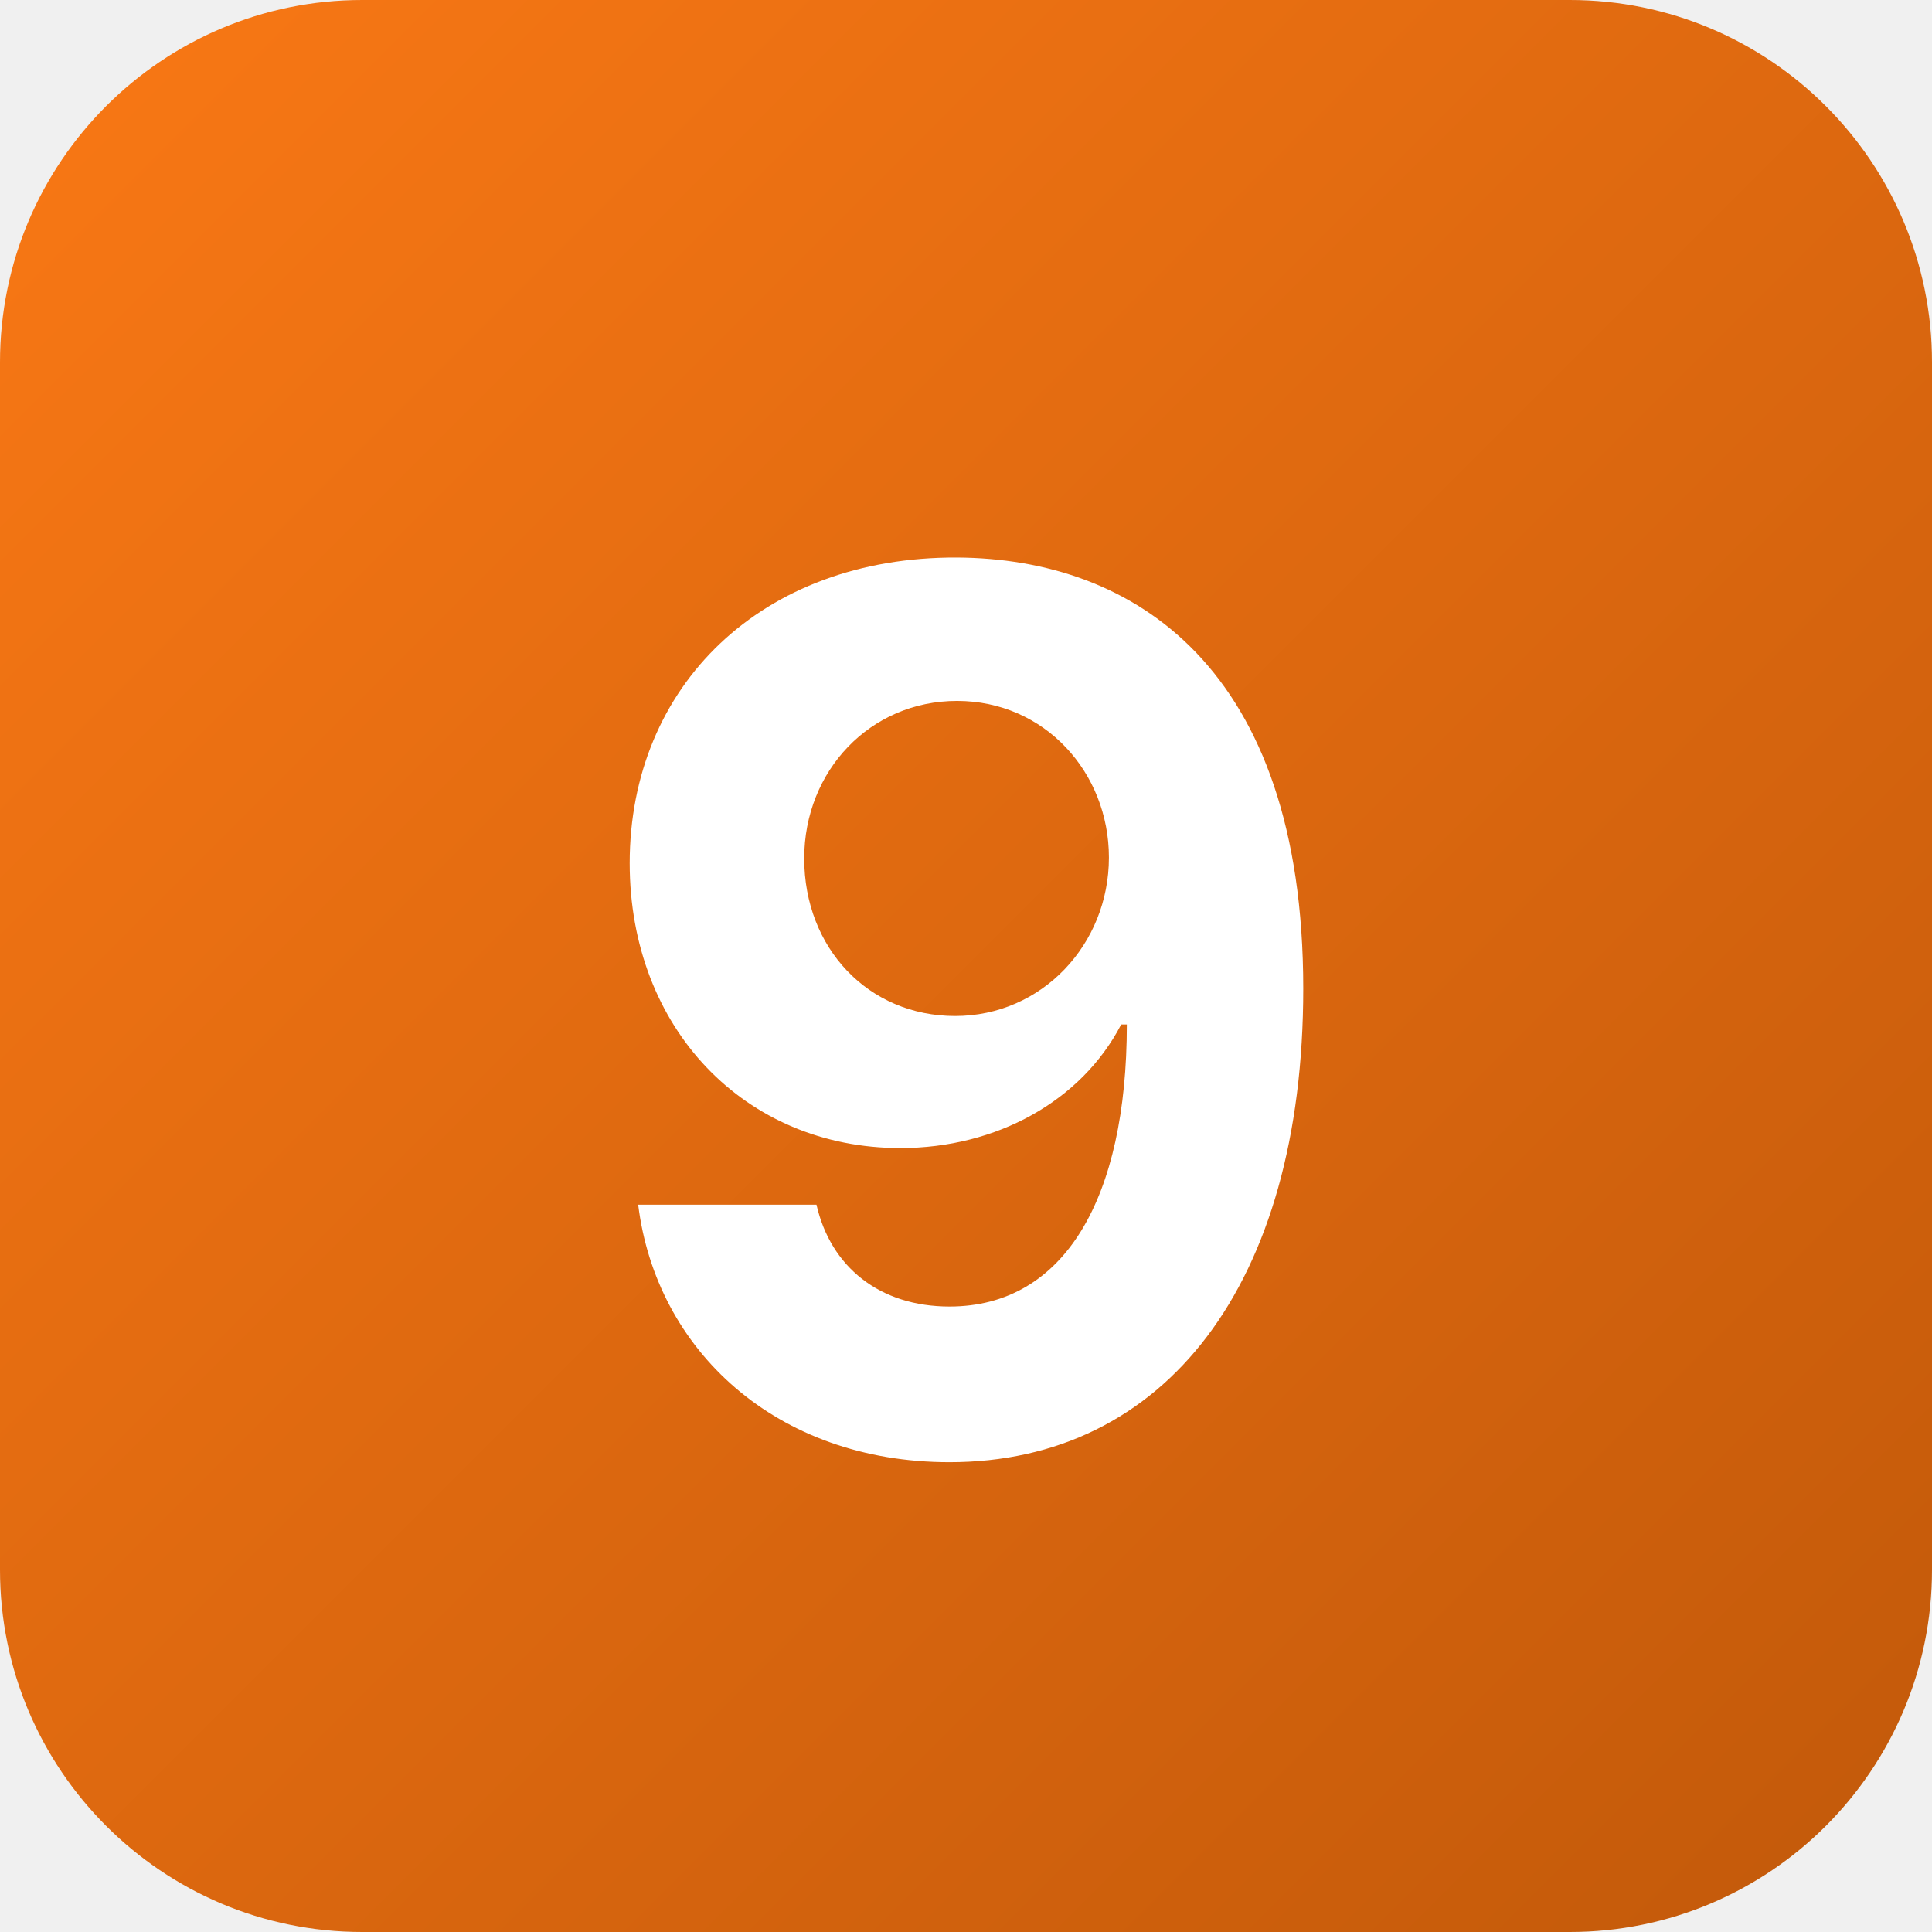
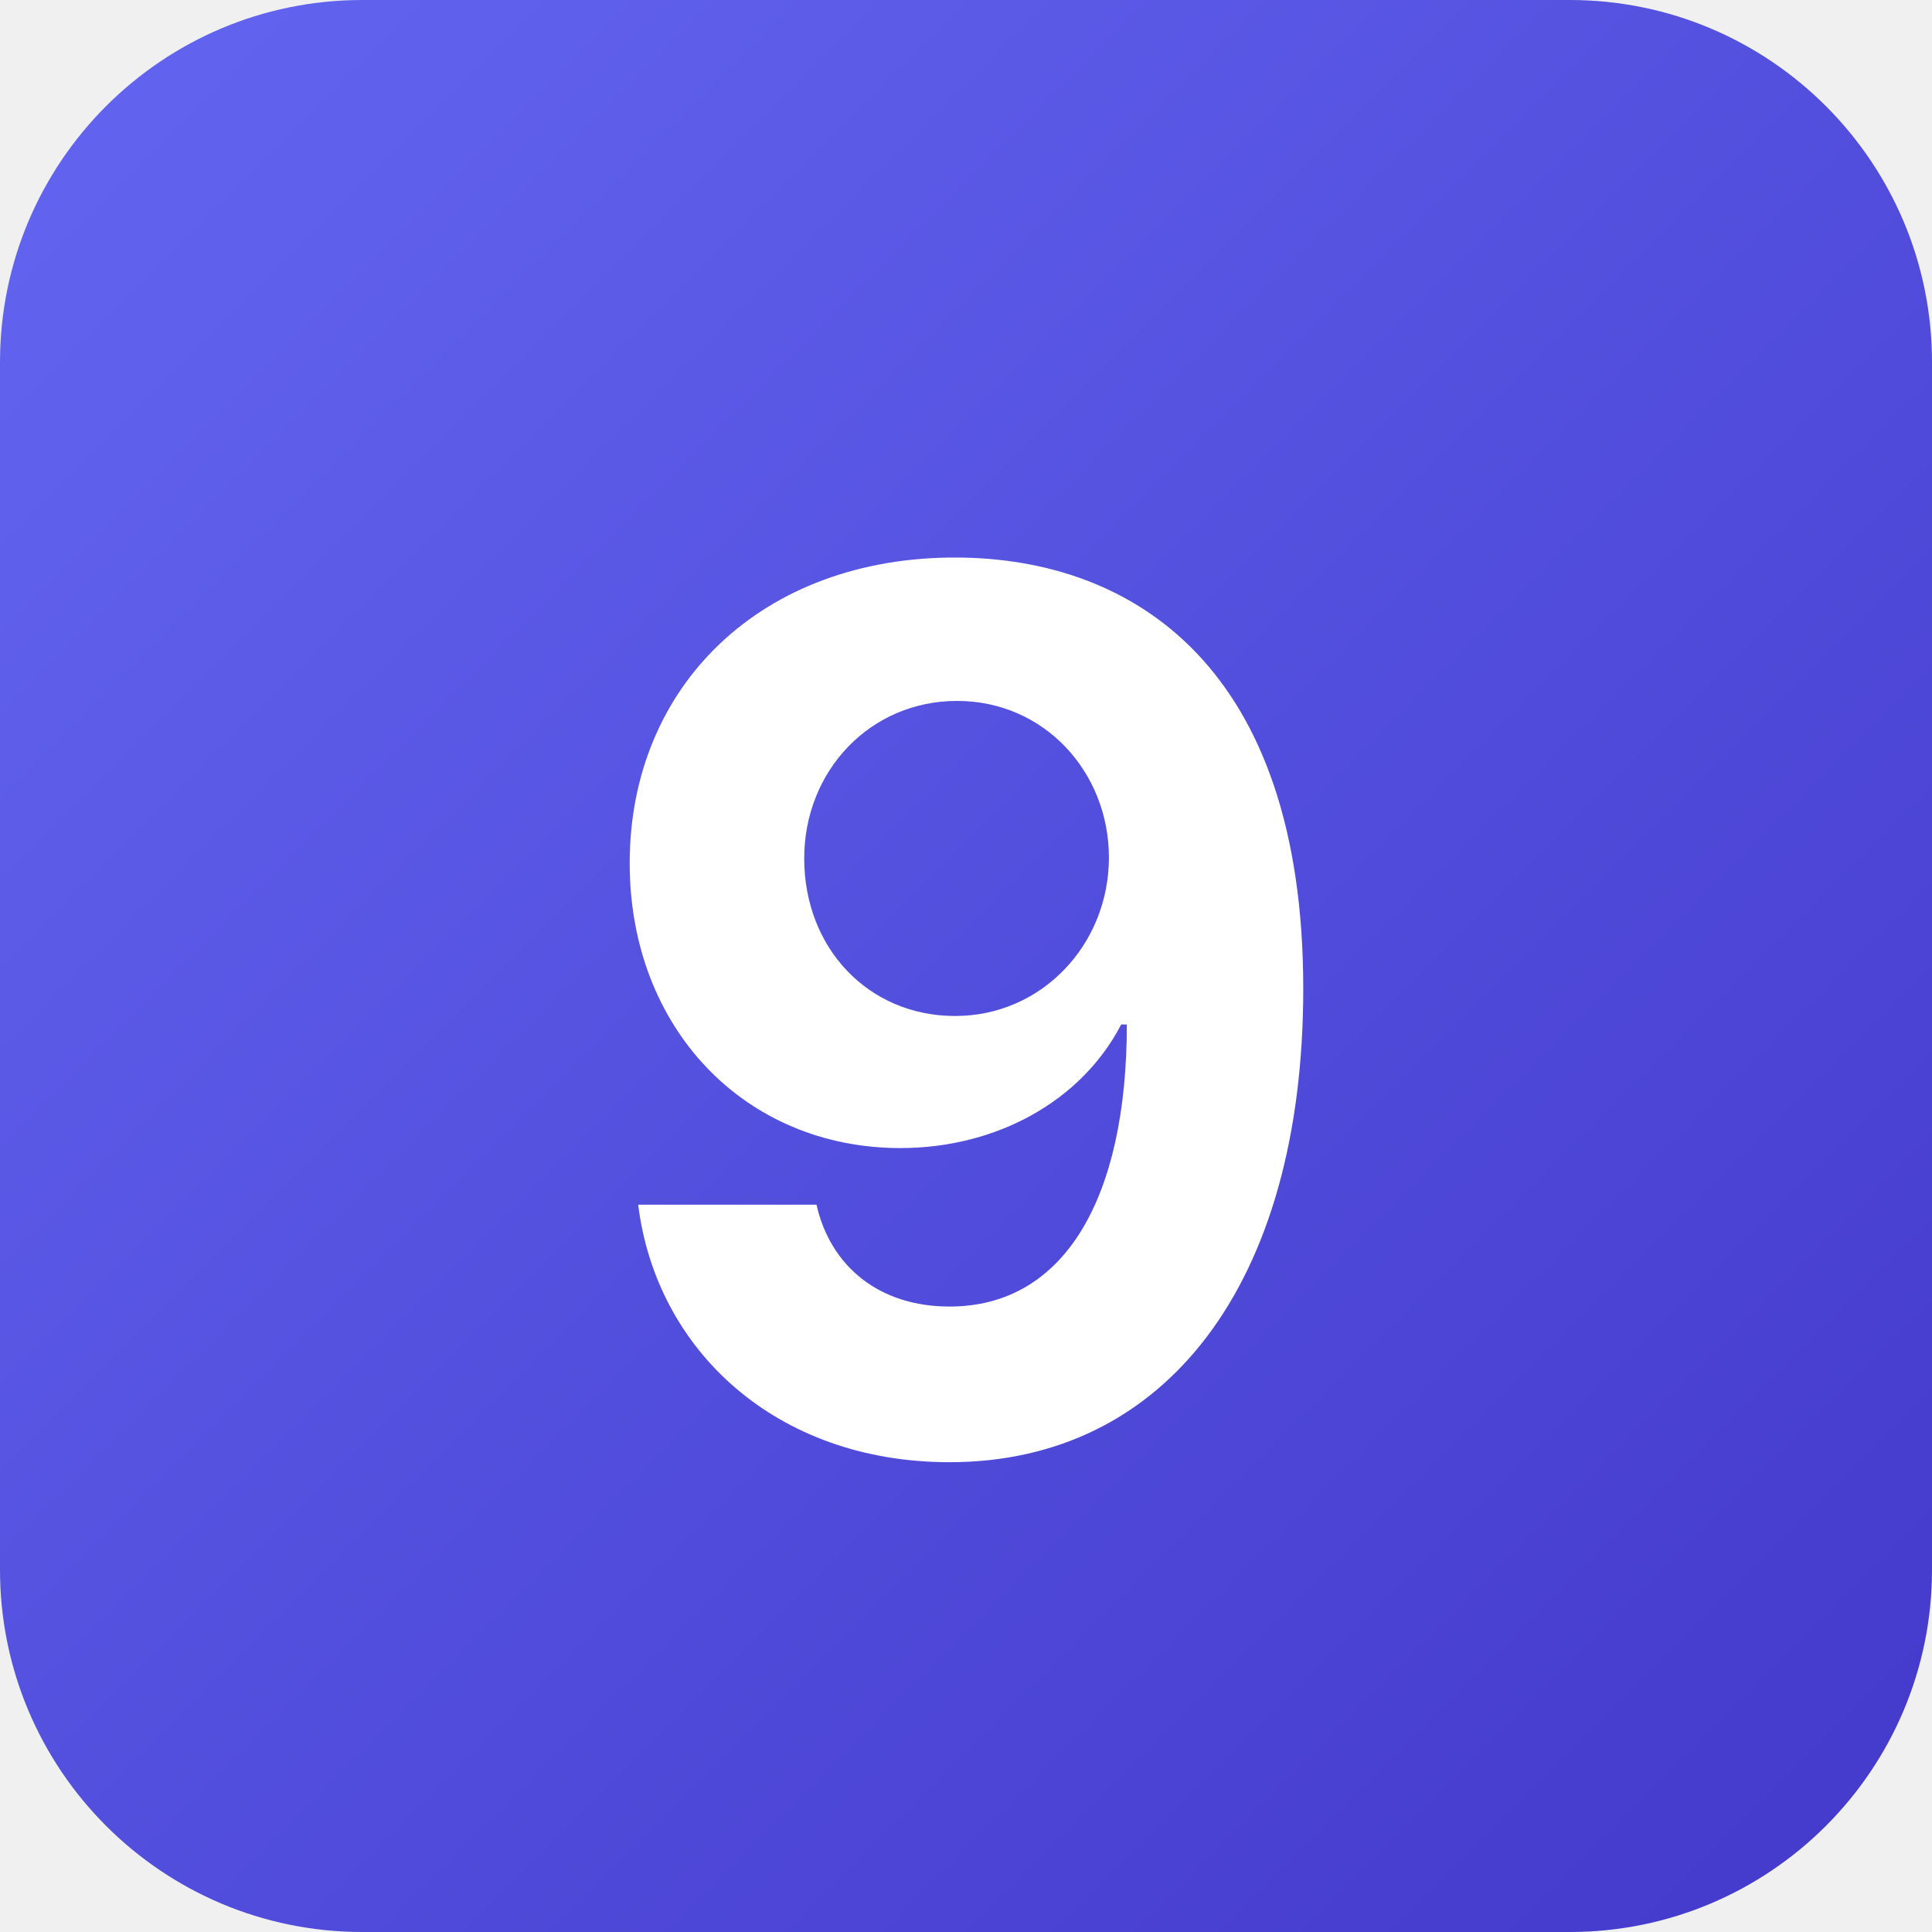
<svg xmlns="http://www.w3.org/2000/svg" width="32" height="32" viewBox="0 0 32 32" fill="none">
  <rect width="32" height="32" rx="6" fill="url(#gradient)" />
  <text x="16" y="24" font-family="system-ui, -apple-system, sans-serif" font-size="20" font-weight="700" fill="white" text-anchor="middle">9</text>
  <defs>
    <linearGradient id="gradient" x1="0" y1="0" x2="32" y2="32" gradientUnits="userSpaceOnUse">
-       <stop stop-color="#f97815" />
-       <stop offset="1" stop-color="#c2590a" />
+       <stop stop-color="#6366F1" />
+       <stop offset="1" stop-color="#4338CA" />
    </linearGradient>
  </defs>
</svg>
